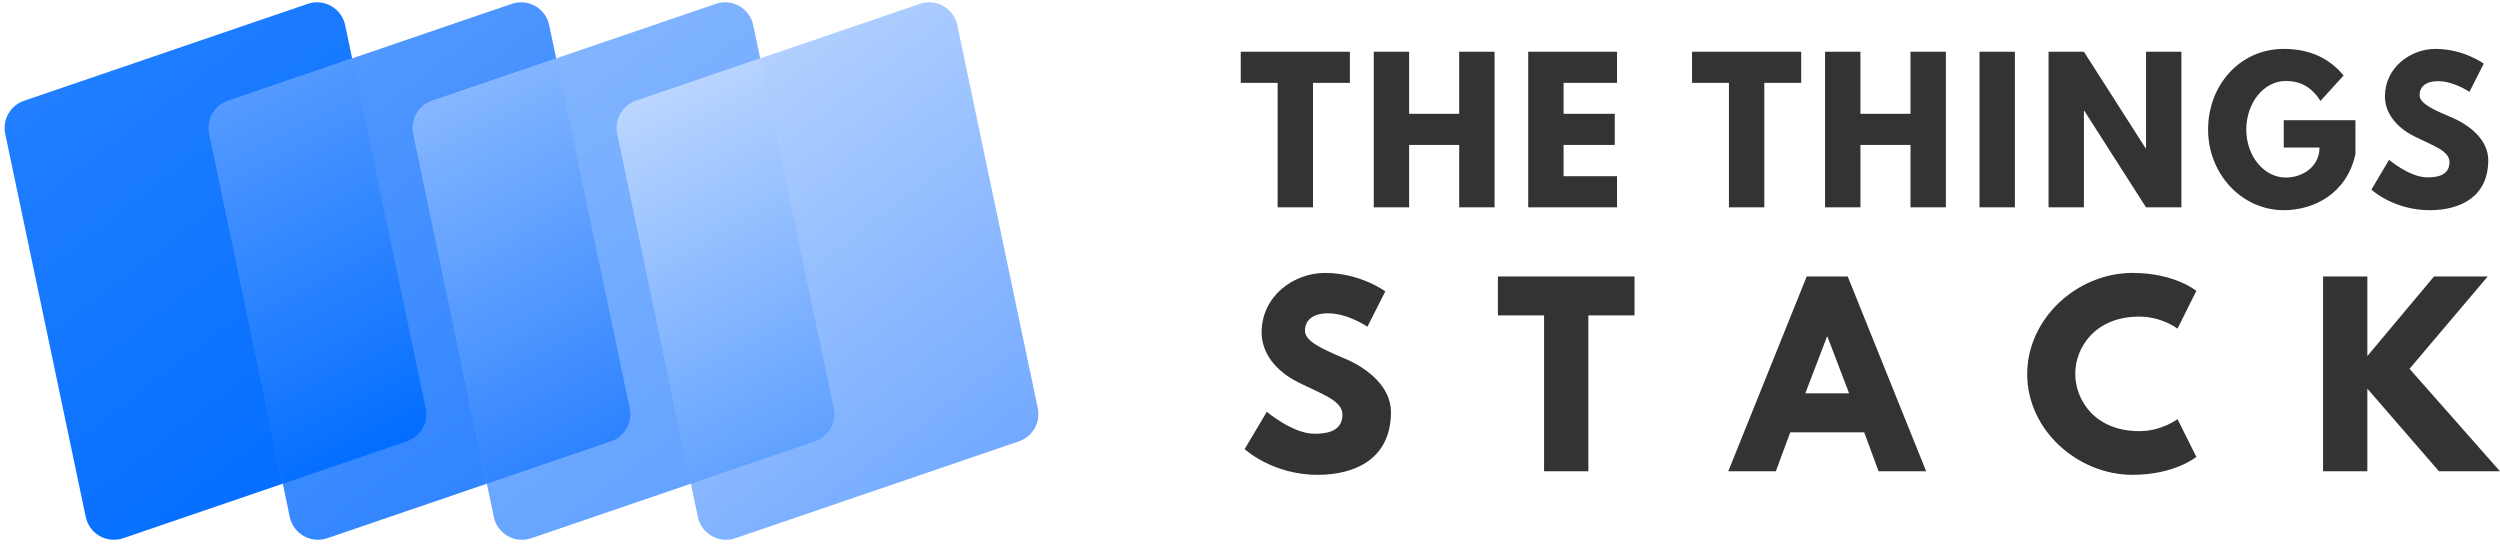
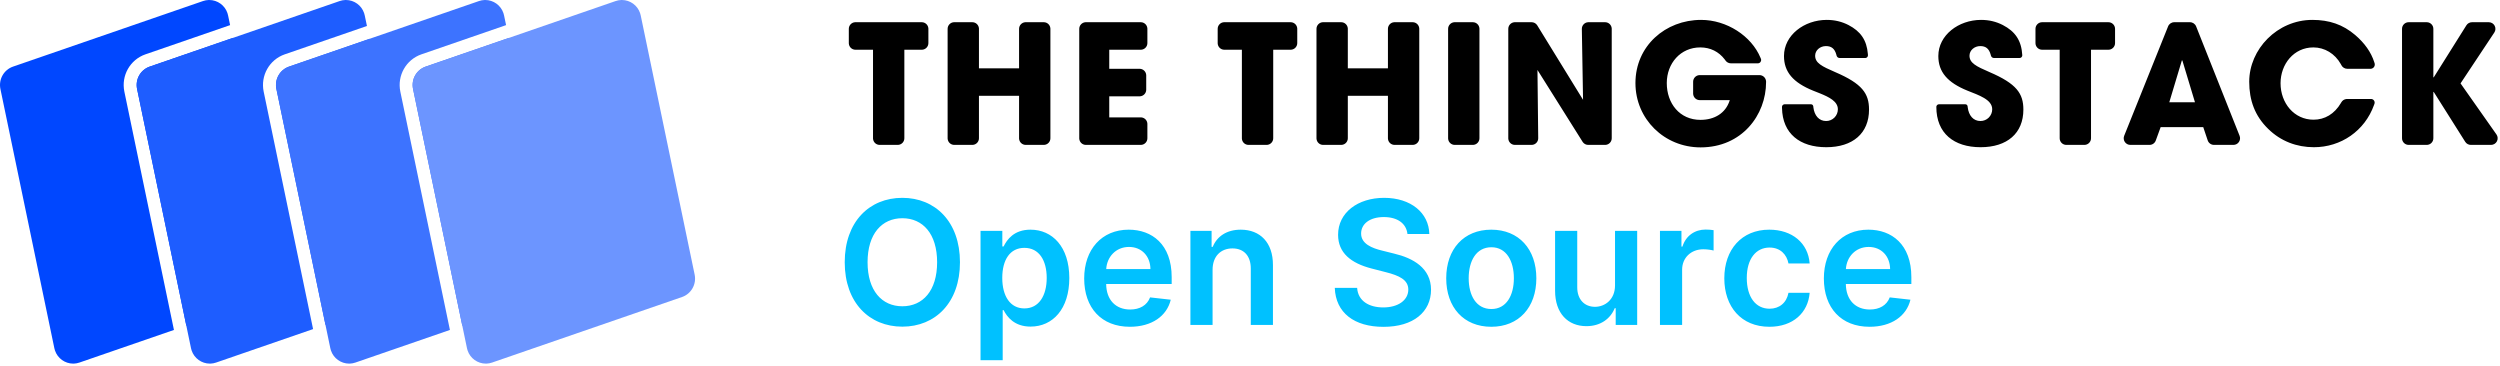
- <svg xmlns="http://www.w3.org/2000/svg" width="376" height="82">
-   <defs>
-     <linearGradient x1="19.902%" y1="0%" x2="80.098%" y2="100%" id="a">
-       <stop stop-color="#2380FF" offset="0%" />
-       <stop stop-color="#006CFF" offset="100%" />
-     </linearGradient>
-     <linearGradient x1="19.902%" y1="0%" x2="80.098%" y2="100%" id="b">
-       <stop stop-color="#579BFF" offset="0%" />
-       <stop stop-color="#2B81FF" offset="100%" />
-     </linearGradient>
-     <linearGradient x1="36.907%" y1="0%" x2="63.093%" y2="100%" id="c">
-       <stop stop-color="#579BFF" offset="0%" />
-       <stop stop-color="#006CFF" offset="100%" />
-     </linearGradient>
-     <linearGradient x1="19.902%" y1="0%" x2="80.098%" y2="100%" id="d">
-       <stop stop-color="#88B8FF" offset="0%" />
-       <stop stop-color="#5D9FFF" offset="100%" />
-     </linearGradient>
-     <linearGradient x1="36.907%" y1="0%" x2="63.093%" y2="100%" id="e">
-       <stop stop-color="#88B8FF" offset="0%" />
-       <stop stop-color="#2B81FF" offset="100%" />
-     </linearGradient>
-     <linearGradient x1="19.902%" y1="0%" x2="80.098%" y2="100%" id="f">
-       <stop stop-color="#BDD7FF" offset="0%" />
-       <stop stop-color="#6DA6FF" offset="100%" />
-     </linearGradient>
-     <linearGradient x1="36.907%" y1="0%" x2="63.093%" y2="100%" id="g">
-       <stop stop-color="#BDD7FF" offset="0%" />
-       <stop stop-color="#5D9FFF" offset="100%" />
-     </linearGradient>
-   </defs>
+ <svg xmlns="http://www.w3.org/2000/svg" viewBox="0 0 800 117">
  <g fill="none" fill-rule="evenodd">
-     <path d="M186.607 12.462v-4.68h16.416v4.68h-5.548v18.724h-5.32V12.462h-5.548zm25.326 9.334v9.39h-5.32V7.781h5.32v9.334h7.528V7.78h5.321v23.405h-5.32v-9.39h-7.53zM243.202 7.78v4.681h-8.038v4.653h7.698v4.68h-7.698v4.71h8.038v4.681h-13.359V7.781h13.359zm11.282 4.681v-4.68H270.9v4.68h-5.548v18.724h-5.32V12.462h-5.548zm25.326 9.334v9.39h-5.321V7.781h5.32v9.334h7.53V7.78h5.32v23.405h-5.32v-9.39h-7.53zM303.04 7.78v23.405h-5.32V7.781h5.32zm10.383 8.88v14.525h-5.321V7.781h5.32l9.284 14.525h.057V7.781h5.32v23.405h-5.32l-9.284-14.525h-.056zm40.835 1.418v5.078c-1.274 5.93-6.198 8.455-10.783 8.455-6.283 0-11.378-5.419-11.378-12.114 0-6.724 4.812-12.142 11.378-12.142 4.104 0 6.962 1.532 9 4l-3.481 3.83c-1.359-2.185-3.142-3.008-5.208-3.008-3.283 0-5.943 3.263-5.943 7.32 0 3.971 2.66 7.206 5.943 7.206 2.547 0 5.066-1.646 5.066-4.511h-5.377v-4.114h10.783zM366.31 7.356c4.245 0 7.245 2.212 7.245 2.212l-2.151 4.256s-2.32-1.617-4.726-1.617c-1.812 0-2.774.822-2.774 2.1 0 1.304 2.207 2.24 4.868 3.375 2.604 1.106 5.462 3.32 5.462 6.383 0 5.589-4.245 7.547-8.802 7.547-5.462 0-8.773-3.093-8.773-3.093l2.66-4.482s3.113 2.638 5.717 2.638c1.16 0 3.368-.113 3.368-2.298 0-1.702-2.49-2.468-5.264-3.858-2.802-1.39-4.444-3.575-4.444-6.014 0-4.37 3.85-7.15 7.614-7.15zM199.279 41.047c5.315 0 9.07 2.77 9.07 2.77l-2.692 5.328s-2.906-2.024-5.918-2.024c-2.267 0-3.472 1.03-3.472 2.628 0 1.634 2.764 2.806 6.094 4.227 3.26 1.385 6.839 4.155 6.839 7.991 0 6.997-5.315 9.448-11.02 9.448-6.838 0-10.984-3.872-10.984-3.872l3.33-5.611s3.898 3.303 7.158 3.303c1.453 0 4.217-.142 4.217-2.877 0-2.131-3.118-3.09-6.59-4.83-3.509-1.74-5.564-4.476-5.564-7.53 0-5.47 4.819-8.95 9.532-8.95zm26.003 6.393v-5.86h20.551v5.86h-6.945v23.442h-6.661V47.44h-6.945zm52.613-5.86l11.8 29.302h-7.158l-2.161-5.86H269.25l-2.162 5.86h-7.157L271.73 41.58h6.165zm.213 17.581l-3.26-8.524h-.07l-3.26 8.524h6.59zm43.649 5.683c3.401 0 5.74-1.811 5.74-1.811l2.834 5.682s-3.26 2.7-9.602 2.7c-8.256 0-15.839-6.749-15.839-15.13 0-8.418 7.548-15.238 15.84-15.238 6.342 0 9.601 2.7 9.601 2.7l-2.834 5.682s-2.339-1.81-5.74-1.81c-6.697 0-9.638 4.687-9.638 8.594 0 3.943 2.94 8.631 9.638 8.631zM376 70.882h-9.177L356.05 58.451v12.431h-6.661V41.58h6.661v11.97l10.028-11.97h8.078l-11.763 13.887L376 70.882z" fill="#333" fill-rule="nonzero" />
-     <path d="M3.618 16.154L46.286 1.578a4.32 4.32 0 0 1 5.625 3.2l12.11 57.62a4.32 4.32 0 0 1-2.831 4.978L18.52 81.95a4.32 4.32 0 0 1-5.624-3.2L.787 21.131a4.32 4.32 0 0 1 2.83-4.977z" fill="url(#a)" transform="translate(0 -1)" />
-     <path d="M34.305 16.154L76.973 1.578a4.32 4.32 0 0 1 5.625 3.2l12.11 57.62a4.32 4.32 0 0 1-2.83 4.978L49.207 81.95a4.32 4.32 0 0 1-5.624-3.2l-12.11-57.62a4.32 4.32 0 0 1 2.831-4.977z" fill="url(#b)" transform="translate(0 -1)" />
-     <path d="M52.962 9.78l11.06 52.618a4.32 4.32 0 0 1-2.832 4.978l-18.657 6.373-11.06-52.618a4.32 4.32 0 0 1 2.832-4.977l18.657-6.373z" fill="url(#c)" transform="translate(0 -1)" />
-     <path d="M64.992 16.154l42.669-14.576a4.32 4.32 0 0 1 5.625 3.2l12.11 57.62a4.32 4.32 0 0 1-2.832 4.978L79.896 81.95a4.32 4.32 0 0 1-5.625-3.2l-12.11-57.62a4.32 4.32 0 0 1 2.831-4.977z" fill="url(#d)" transform="translate(0 -1)" />
-     <path d="M83.65 9.78l11.059 52.618a4.32 4.32 0 0 1-2.832 4.978L73.22 73.749 62.16 21.131a4.32 4.32 0 0 1 2.831-4.977L83.65 9.781z" fill="url(#e)" transform="translate(0 -1)" />
-     <path d="M95.68 16.154l42.668-14.576a4.32 4.32 0 0 1 5.625 3.2l12.11 57.62a4.32 4.32 0 0 1-2.831 4.978L110.583 81.95a4.32 4.32 0 0 1-5.624-3.2l-12.11-57.62a4.32 4.32 0 0 1 2.83-4.977z" fill="url(#f)" transform="translate(0 -1)" />
-     <path d="M114.337 9.78l11.059 52.618a4.32 4.32 0 0 1-2.832 4.978l-18.657 6.373-11.059-52.618a4.32 4.32 0 0 1 2.832-4.977l18.657-6.373z" fill="url(#g)" transform="translate(0 -1)" />
+     <path d="M288.75 104.53c10.521 0 18.437-7.641 18.437-20.611s-7.915-20.611-18.437-20.611c-10.541 0-18.437 7.641-18.437 20.611 0 12.951 7.896 20.611 18.437 20.611zm0-6.524c-6.524 0-11.129-4.957-11.129-14.087 0-9.13 4.604-14.087 11.129-14.087 6.544 0 11.129 4.957 11.129 14.087 0 9.13-4.585 14.087-11.129 14.087zm32.112 17.26V99.24h.294c1.117 2.194 3.448 5.27 8.62 5.27 7.093 0 12.403-5.623 12.403-15.537 0-10.03-5.467-15.478-12.422-15.478-5.31 0-7.524 3.194-8.602 5.368h-.41l-.001-4.976h-6.975v41.379h7.093zm6.936-16.574c-4.526 0-7.073-3.919-7.073-9.757 0-5.839 2.508-9.62 7.073-9.62 4.722 0 7.15 4.016 7.15 9.62 0 5.642-2.468 9.757-7.15 9.757zm33.758 5.877c7.014 0 11.834-3.428 13.088-8.66l-6.622-.744c-.96 2.547-3.312 3.88-6.368 3.88-4.585 0-7.622-3.018-7.68-8.17h20.964v-2.176c0-10.56-6.348-15.204-13.754-15.204-8.62 0-14.244 6.329-14.244 15.615 0 9.444 5.544 15.458 14.616 15.458zm6.583-18.476h-14.146c.215-3.84 3.056-7.073 7.288-7.073 4.075 0 6.818 2.979 6.858 7.073zm19.886 17.888V86.348c0-4.35 2.625-6.857 6.367-6.857 3.664 0 5.858 2.41 5.858 6.426v18.064h7.093v-19.16c.02-7.21-4.095-11.325-10.306-11.325-4.506 0-7.602 2.156-8.973 5.506h-.353v-5.114h-6.78v30.094h7.093zm54.683.608c9.62 0 15.204-4.8 15.223-11.873-.02-6.956-5.76-10.13-11.795-11.56l-3.762-.94c-3.292-.784-6.857-2.175-6.818-5.526.02-3.017 2.723-5.231 7.269-5.231 4.33 0 7.19 2.018 7.562 5.427h6.995c-.137-6.779-5.917-11.579-14.46-11.579-8.424 0-14.752 4.742-14.733 11.834 0 5.76 4.095 9.071 10.697 10.776l4.565 1.176c4.33 1.097 7.19 2.449 7.21 5.564-.02 3.429-3.272 5.72-8.013 5.72-4.546 0-8.073-2.037-8.366-6.25h-7.152c.294 7.975 6.23 12.462 15.576 12.462zm34.502-.02c8.816 0 14.42-6.21 14.42-15.517 0-9.326-5.604-15.556-14.42-15.556-8.817 0-14.42 6.23-14.42 15.556 0 9.307 5.603 15.517 14.42 15.517zm.039-5.682c-4.879 0-7.269-4.35-7.269-9.855 0-5.505 2.39-9.913 7.269-9.913 4.8 0 7.19 4.408 7.19 9.913 0 5.506-2.39 9.855-7.19 9.855zm30.408 5.486c4.506 0 7.68-2.37 9.052-5.74h.313v5.348h6.877V73.887h-7.092v17.437c0 4.585-3.272 6.858-6.407 6.858-3.41 0-5.682-2.41-5.682-6.23V73.886h-7.092v19.161c0 7.23 4.114 11.324 10.03 11.324zm30.623-.392V86.29c0-3.82 2.88-6.524 6.779-6.524 1.195 0 2.684.216 3.291.412v-6.525c-.646-.117-1.763-.196-2.547-.196-3.448 0-6.328 1.96-7.425 5.447h-.313v-5.016h-6.877v30.094h7.092zm27.919.588c7.563 0 12.382-4.487 12.892-10.874h-6.779c-.607 3.233-2.939 5.094-6.054 5.094-4.428 0-7.289-3.703-7.289-9.855 0-6.074 2.92-9.718 7.289-9.718 3.409 0 5.505 2.195 6.054 5.094h6.779c-.49-6.524-5.584-10.815-12.931-10.815-8.817 0-14.381 6.368-14.381 15.556 0 9.11 5.427 15.517 14.42 15.517zm32.053 0c7.014 0 11.834-3.429 13.088-8.66l-6.622-.744c-.96 2.547-3.311 3.88-6.368 3.88-4.584 0-7.621-3.018-7.68-8.171h20.964v-2.175c0-10.56-6.348-15.204-13.754-15.204-8.62 0-14.244 6.329-14.244 15.615 0 9.444 5.545 15.458 14.616 15.458zm6.583-18.476H590.69c.216-3.84 3.056-7.073 7.288-7.073 4.076 0 6.819 2.978 6.858 7.073z" fill="#00C1FF" fill-rule="nonzero" />
+     <path d="M544.35 6.366c8.184 0 16.097 5.116 19.012 12.128l.133.33.04.125a1.057 1.057 0 01-.91 1.31l-.115.007h-8.621a2.122 2.122 0 01-1.752-.925 8.14 8.14 0 00-.252-.352c-1.871-2.443-4.561-3.816-7.8-3.816-6.313 0-10.716 5.092-10.716 11.406 0 6.525 4.137 11.777 10.769 11.777 4.562 0 8.01-2.179 9.303-6.041l.086-.272h-9.602a2.122 2.122 0 01-2.116-1.97l-.006-.152v-3.767c0-1.121.87-2.039 1.97-2.117l.152-.005h19.098c1.121 0 2.04.87 2.117 1.97l.005.152v.106c0 10.557-7.745 20.902-20.955 20.902-11.618 0-20.849-9.071-20.849-20.584 0-11.883 9.603-20.212 21.008-20.212zm89.602 0c2.6 0 4.88.584 6.95 1.645 3.94 2.044 5.957 4.933 6.229 9.636l.001.025v.025c0 .48-.39.87-.87.87h-8.168a1.03 1.03 0 01-1.004-.796l-.057-.23c-.54-2.035-1.644-2.793-3.346-2.793-1.857 0-3.448 1.326-3.448 3.077 0 2.334 2.122 3.395 6.419 5.252 8.647 3.713 10.822 6.843 10.822 11.989 0 7.586-5.2 12.042-13.687 12.042-8.541 0-14.164-4.456-14.164-12.891l.006-.107a.849.849 0 01.842-.742h8.433c.378 0 .693.29.726.666l.026.257c.315 2.71 1.83 4.435 4.078 4.435a3.747 3.747 0 003.767-3.766c0-3.13-4.35-4.51-7.905-5.942-6.419-2.6-9.337-5.995-9.337-11.088 0-6.684 6.472-11.565 13.687-11.565zm106.01 0c5.411 0 9.761 1.485 13.687 4.828 3.04 2.605 5.084 5.495 6.104 8.67l.123.398.03.126a1.37 1.37 0 01-1.213 1.622l-.132.006h-7.426a2.122 2.122 0 01-1.898-1.171 7.944 7.944 0 00-.172-.328c-1.902-3.384-5.2-5.345-8.785-5.345-6.26 0-10.504 5.359-10.504 11.46 0 6.365 4.35 11.67 10.557 11.67 3.578 0 6.684-1.801 8.778-5.365l.1-.176a2.122 2.122 0 011.69-1.084l.164-.006h7.67a1.155 1.155 0 011.127 1.401l-.034.122-.132.38c-2.981 8.338-10.613 13.535-19.256 13.535-5.464 0-10.61-1.91-14.642-5.889-4.244-4.138-6.048-9.124-6.048-15.066 0-10.398 8.966-19.788 20.212-19.788zm-155.4 0c2.6 0 4.88.584 6.95 1.645 3.836 1.99 5.85 4.782 6.204 9.268l.025.368.001.025v.025c0 .444-.332.81-.761.864l-.11.007h-8.167c-.439 0-.825-.277-.97-.683l-.034-.114-.058-.23c-.54-2.035-1.643-2.793-3.345-2.793-1.857 0-3.449 1.326-3.449 3.077 0 2.334 2.122 3.395 6.42 5.252 8.647 3.713 10.822 6.843 10.822 11.989 0 7.586-5.2 12.042-13.687 12.042-8.423 0-14.008-4.333-14.161-12.542l-.004-.35.007-.106a.85.85 0 01.736-.735l.106-.007h8.433c.343 0 .635.239.71.565l.016.1.026.258c.315 2.71 1.83 4.435 4.078 4.435a3.747 3.747 0 003.766-3.767c0-2.504-2.784-3.887-5.717-5.074l-.49-.196c-.572-.227-1.144-.448-1.697-.671-6.42-2.6-9.337-5.995-9.337-11.088 0-6.685 6.472-11.565 13.687-11.565zm90.133.743c1.172 0 2.122.95 2.122 2.122v4.562c0 1.172-.95 2.122-2.122 2.122h-5.57v28.329c0 1.172-.95 2.122-2.122 2.122h-5.783a2.122 2.122 0 01-2.122-2.122V15.915h-5.623a2.122 2.122 0 01-2.122-2.122V9.231c0-1.172.95-2.122 2.122-2.122zm26.093 0c.87 0 1.651.53 1.972 1.338l13.911 35.013a2.122 2.122 0 01-1.972 2.906h-6.224c-.911 0-1.72-.582-2.011-1.446l-1.424-4.23h-13.634l-1.56 4.28a2.122 2.122 0 01-1.994 1.396h-6.146a2.122 2.122 0 01-1.969-2.913L693.79 8.44a2.122 2.122 0 011.97-1.331zm75.764 0c1.172 0 2.122.95 2.122 2.122v15.544l.048-.006a.192.192 0 00.115-.084l10.407-16.582a2.122 2.122 0 011.797-.994h5.374a2.122 2.122 0 011.768 3.296l-10.809 16.28 11.494 16.339a2.122 2.122 0 01-1.735 3.343h-6.467a2.122 2.122 0 01-1.795-.99L778.78 29.39l-.041.009a.106.106 0 00-.065.097v14.748c0 1.172-.95 2.122-2.122 2.122h-5.782a2.122 2.122 0 01-2.122-2.122V9.231c0-1.172.95-2.122 2.122-2.122zm-286.44 0c.68 0 1.315.325 1.713.87l.094.14 14.657 23.818-.387-22.67v-.036c0-1.12.869-2.039 1.97-2.116l.151-.006h5.322c1.12 0 2.039.87 2.117 1.97l.005.152v35.013c0 1.121-.87 2.04-1.97 2.117l-.152.005h-5.405c-.674 0-1.304-.32-1.703-.854l-.094-.139-14.442-22.986.241 21.833v.024c0 1.12-.869 2.039-1.97 2.116l-.152.006h-5.334a2.122 2.122 0 01-2.117-1.97l-.005-.152V9.23c0-1.121.87-2.04 1.97-2.117l.152-.005h5.34zm-195.15 0c1.121 0 2.039.869 2.117 1.97l.005.152v4.562c0 1.121-.87 2.04-1.97 2.117l-.152.005h-5.57v28.33c0 1.12-.87 2.038-1.97 2.116l-.152.005h-5.783a2.122 2.122 0 01-2.117-1.97l-.005-.152V15.915h-5.623a2.122 2.122 0 01-2.117-1.97l-.005-.152V9.231c0-1.121.869-2.04 1.97-2.117l.152-.005h21.22zm16.18 0c1.121 0 2.039.869 2.117 1.97l.005.152v12.626h12.838V9.23c0-1.121.87-2.04 1.97-2.117l.152-.005h5.783c1.12 0 2.039.869 2.116 1.97l.006.152v35.013c0 1.12-.87 2.039-1.97 2.116l-.152.006h-5.783a2.122 2.122 0 01-2.117-1.97l-.005-.152V30.663h-12.838v13.58c0 1.122-.87 2.04-1.97 2.117l-.152.006h-5.783a2.122 2.122 0 01-2.116-1.97l-.006-.152V9.23c0-1.121.87-2.04 1.971-2.117l.152-.005h5.782zm53.899 0c1.121 0 2.039.869 2.117 1.97l.005.152v4.562c0 1.121-.87 2.04-1.97 2.117l-.152.005h-10.08v6.1h9.708c1.121 0 2.04.87 2.117 1.971l.005.152V28.7c0 1.121-.869 2.04-1.97 2.117l-.152.005h-9.708v6.738h10.08c1.121 0 2.039.869 2.117 1.97l.005.152v4.562c0 1.121-.87 2.039-1.97 2.117l-.152.005h-17.56a2.122 2.122 0 01-2.117-1.97l-.005-.152V9.231c0-1.121.87-2.039 1.97-2.117l.152-.005h17.56zm47.958 0c1.121 0 2.039.869 2.117 1.97l.005.152v4.562c0 1.121-.87 2.04-1.97 2.117l-.152.005h-5.57v28.33c0 1.12-.87 2.038-1.97 2.116l-.152.005h-5.783a2.122 2.122 0 01-2.117-1.97l-.005-.152V15.915h-5.623a2.122 2.122 0 01-2.117-1.97l-.005-.152V9.231c0-1.121.869-2.04 1.97-2.117l.152-.005h21.22zm16.18 0c1.121 0 2.039.869 2.117 1.97l.005.152v12.626h12.838V9.23c0-1.121.87-2.04 1.97-2.117l.152-.005h5.783c1.12 0 2.039.869 2.116 1.97l.006.152v35.013c0 1.12-.87 2.039-1.97 2.116l-.152.006h-5.783a2.122 2.122 0 01-2.117-1.97l-.005-.152V30.663h-12.838v13.58c0 1.122-.87 2.04-1.97 2.117l-.152.006h-5.783a2.122 2.122 0 01-2.116-1.97l-.006-.152V9.23c0-1.121.87-2.04 1.971-2.117l.151-.005h5.783zm42.122 0c1.121 0 2.039.869 2.117 1.97l.005.152v35.013c0 1.12-.87 2.039-1.97 2.116l-.152.006h-5.783a2.122 2.122 0 01-2.116-1.97l-.006-.152V9.23c0-1.121.87-2.04 1.971-2.117l.151-.005h5.783zm226.9 12.202l-4.032 13.422h8.223l-4.032-13.37-.159-.052z" fill="#000" fill-rule="nonzero" />
+     <path d="M72.789 4.21c.081.24.147.484.199.731l.645 3.099-27.09 9.348c-4.926 1.7-7.811 6.823-6.747 11.938l15.867 76.257-30.257 10.44c-.585.202-1.18.31-1.767.331l-.22.005a6.164 6.164 0 01-5.83-4.21 6.27 6.27 0 01-.199-.732L.132 28.48c-.64-3.075 1.092-6.148 4.035-7.164L64.972.335A6.102 6.102 0 0166.74.004l.22-.005a6.164 6.164 0 015.83 4.21zm1.697 7.931l15.76 75.738c.64 3.075-1.092 6.148-4.035 7.164l-26.588 9.174-15.76-75.737c-.64-3.075 1.092-6.148 4.036-7.164l26.587-9.175z" fill="#0047FF" />
+     <path d="M116.52 4.21c.081.24.147.484.199.731l.702 3.373-26.297 9.074c-4.927 1.7-7.812 6.823-6.748 11.938l15.81 75.984-31.05 10.713c-.584.202-1.178.31-1.766.331l-.22.005a6.164 6.164 0 01-5.83-4.21 6.27 6.27 0 01-.199-.732L43.863 28.48c-.64-3.075 1.092-6.148 4.035-7.164L108.703.335a6.102 6.102 0 011.767-.331l.22-.005a6.164 6.164 0 015.83 4.21zm1.754 8.205l15.703 75.464c.64 3.075-1.092 6.148-4.035 7.164l-25.795 8.9L88.444 28.48c-.64-3.075 1.091-6.148 4.035-7.164l25.795-8.9z" fill="#1E5DFF" />
+     <path d="M161.1 4.21c.081.24.147.484.199.731l.645 3.099-27.09 9.348c-4.926 1.7-7.811 6.823-6.747 11.938l15.867 76.257-30.257 10.44c-.585.202-1.18.31-1.767.331l-.22.005a6.164 6.164 0 01-5.83-4.21 6.27 6.27 0 01-.199-.732L88.443 28.48c-.64-3.075 1.092-6.148 4.035-7.164L153.283.335a6.102 6.102 0 011.767-.331l.22-.005a6.164 6.164 0 015.83 4.21zm1.697 7.931l15.76 75.738c.64 3.075-1.092 6.148-4.035 7.164l-26.588 9.174-15.76-75.737c-.64-3.075 1.092-6.148 4.036-7.164l26.587-9.175z" fill="#3D73FF" />
+     <path d="M204.83 4.21c.081.24.147.484.199.731l17.258 82.938c.64 3.075-1.091 6.149-4.035 7.165l-60.805 20.98c-.585.201-1.18.31-1.767.331l-.22.004a6.164 6.164 0 01-5.83-4.21 6.27 6.27 0 01-.199-.731L132.173 28.48c-.64-3.075 1.092-6.149 4.035-7.164L197.013.336a6.102 6.102 0 011.767-.332L199 0a6.164 6.164 0 015.83 4.21z" fill="#6C95FF" />
  </g>
</svg>
